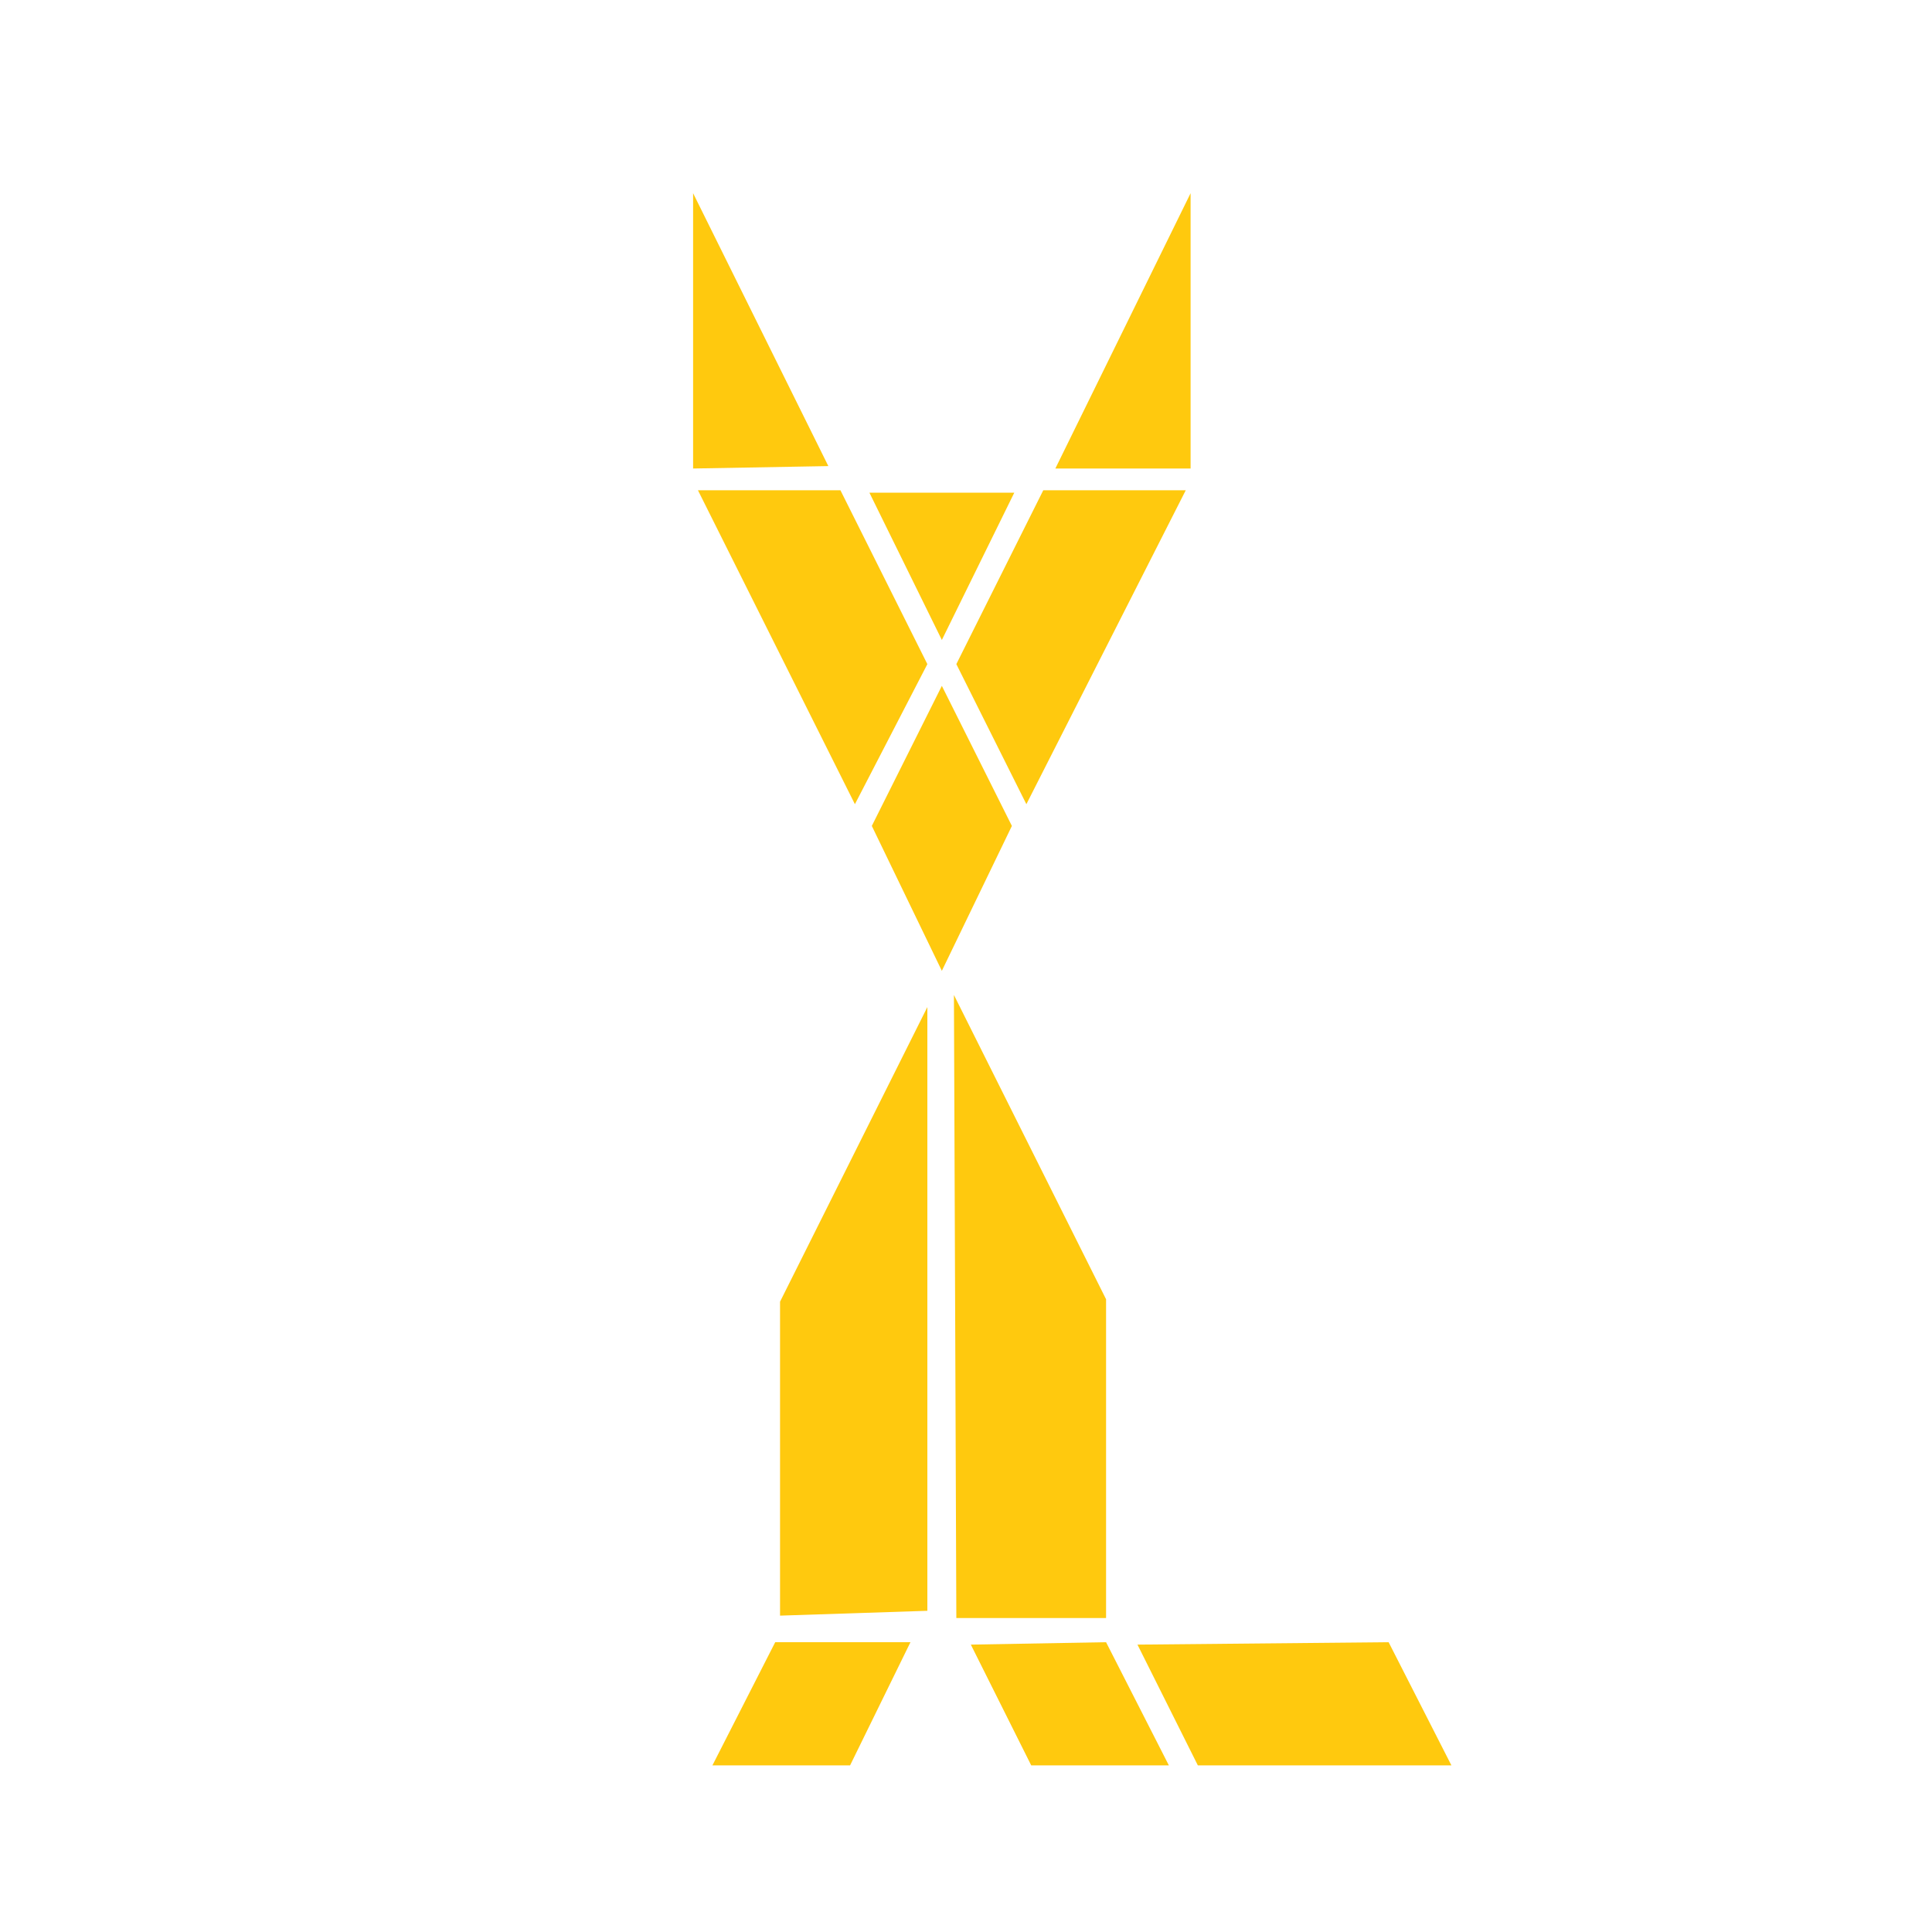
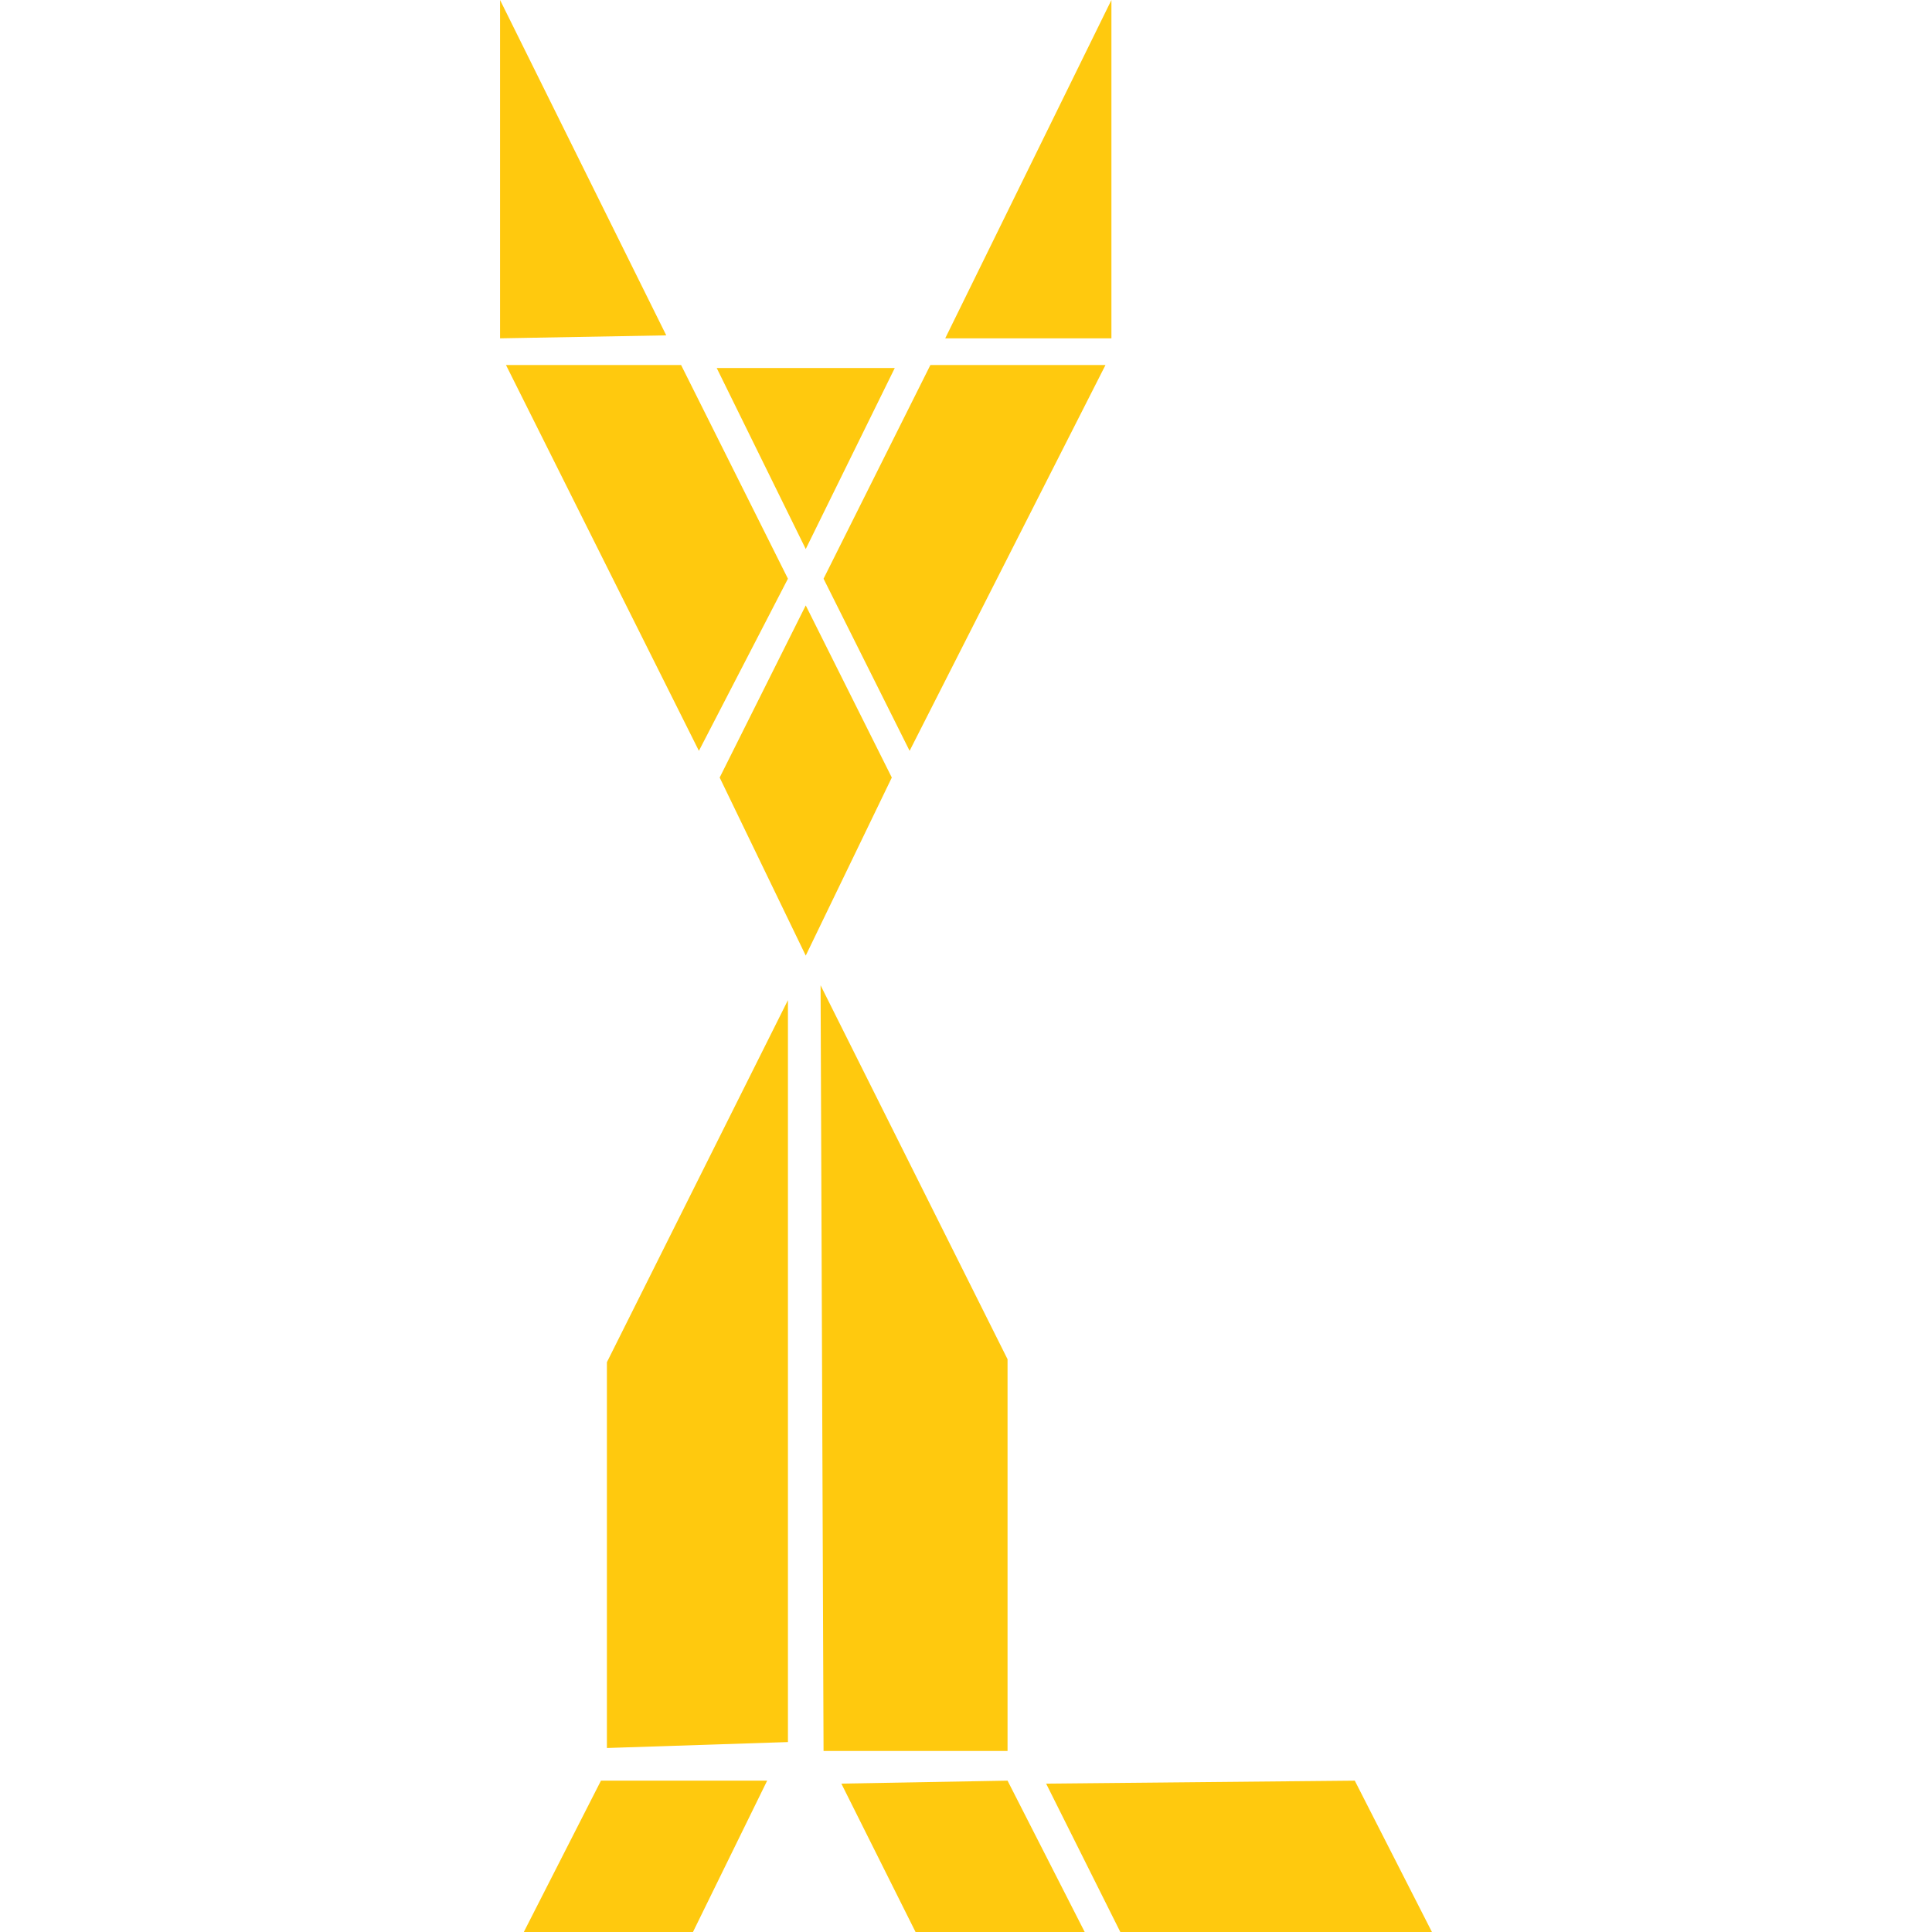
- <svg xmlns="http://www.w3.org/2000/svg" viewBox="0 0 800 800">
+ <svg xmlns="http://www.w3.org/2000/svg" viewBox="118.5 80 651 651">
  <polygon class="logo-piece logo-piece--spike-left" fill="#ffc90e" points="287,194 287,80 343,193" />
  <polygon class="logo-piece logo-piece--spike-right" fill="#ffc90e" points="437,194 493,80 493,194" />
  <polygon class="logo-piece logo-piece--cap" fill="#ffc90e" points="360,204 420,204 390,265" />
  <polygon class="logo-piece logo-piece--arm-left" fill="#ffc90e" points="354,333 289,203 348,203 384,275" />
  <polygon class="logo-piece logo-piece--arm-right" fill="#ffc90e" points="425,333 396,275 432,203 491,203" />
  <polygon class="logo-piece logo-piece--diamond" fill="#ffc90e" points="361,342 390,284 419,342 390,402" />
  <polygon class="logo-piece logo-piece--leg-left" fill="#ffc90e" points="323,539 384,417 384,667 323,669" />
  <polygon class="logo-piece logo-piece--leg-right" fill="#ffc90e" points="395,412 458,538 458,670 396,670" />
  <polygon class="logo-piece logo-piece--foot-green" fill="#ffc90e" points="321,680 377,680 352,731 295,731" />
  <polygon class="logo-piece logo-piece--foot-orange" fill="#ffc90e" points="484,731 427,731 402,681 458,680" />
  <polygon class="logo-piece logo-piece--foot-cream" fill="#ffc90e" points="601,731 496,731 471,681 575,680" />
</svg>
